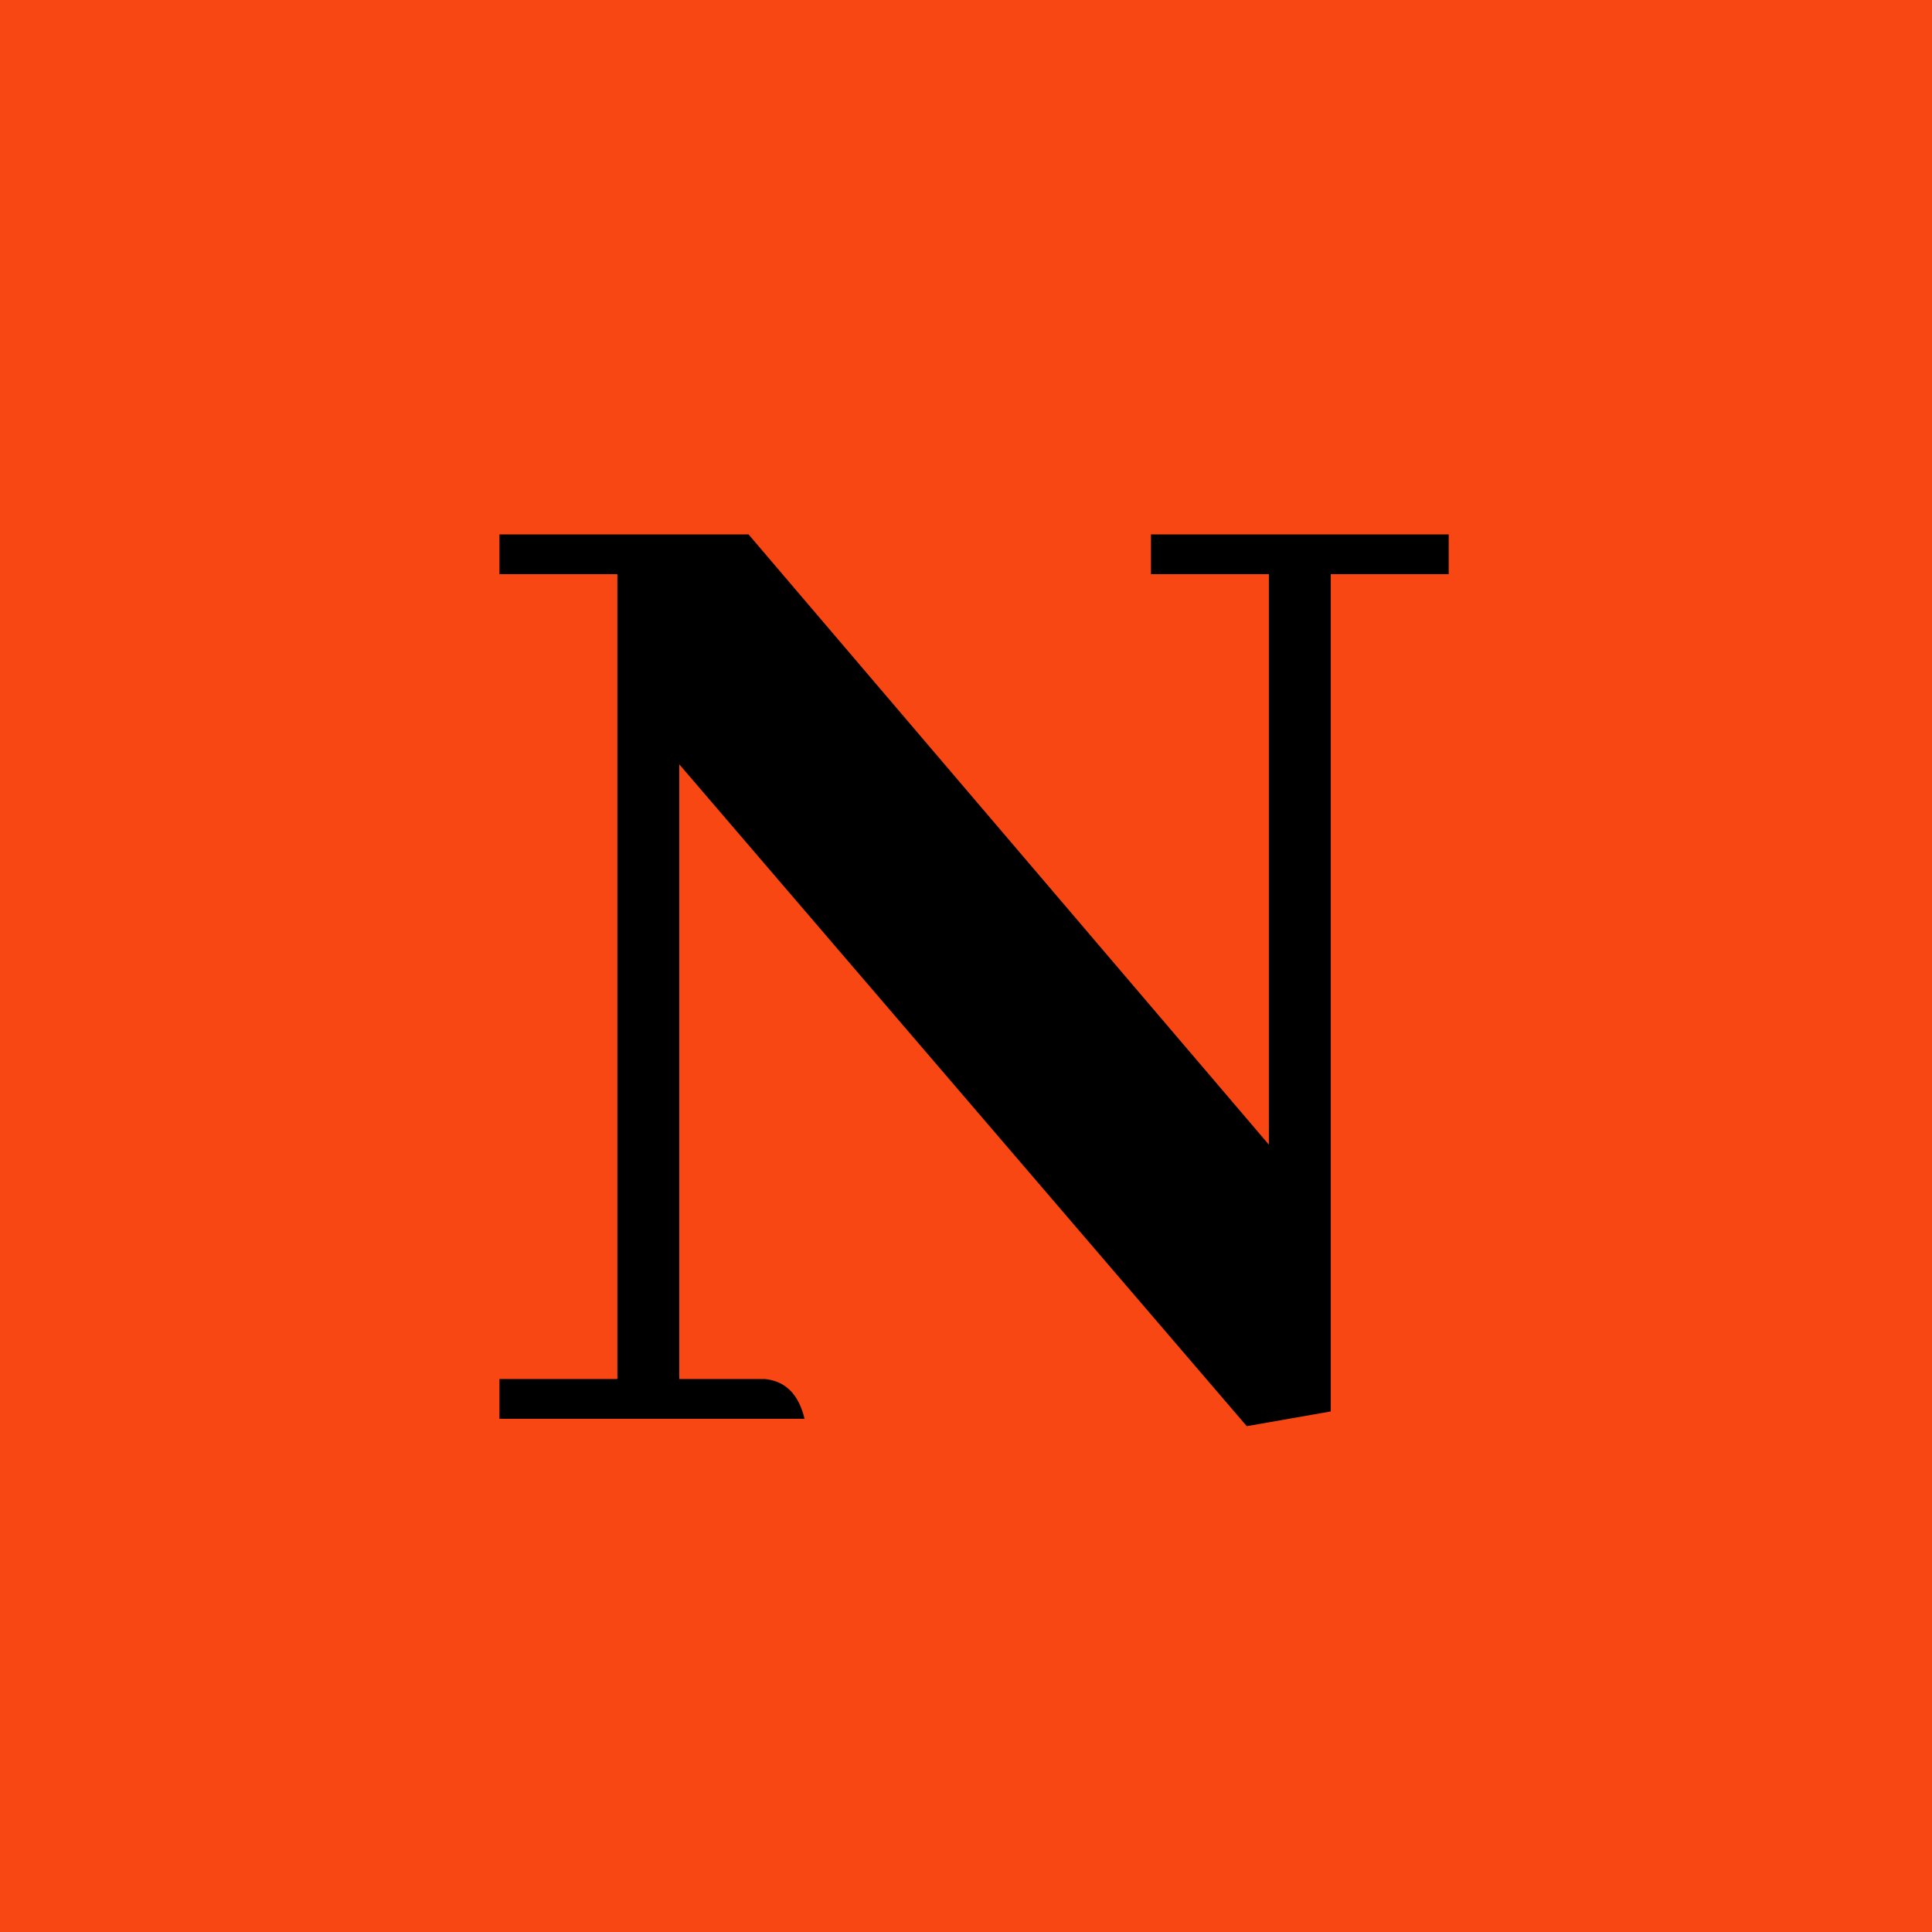
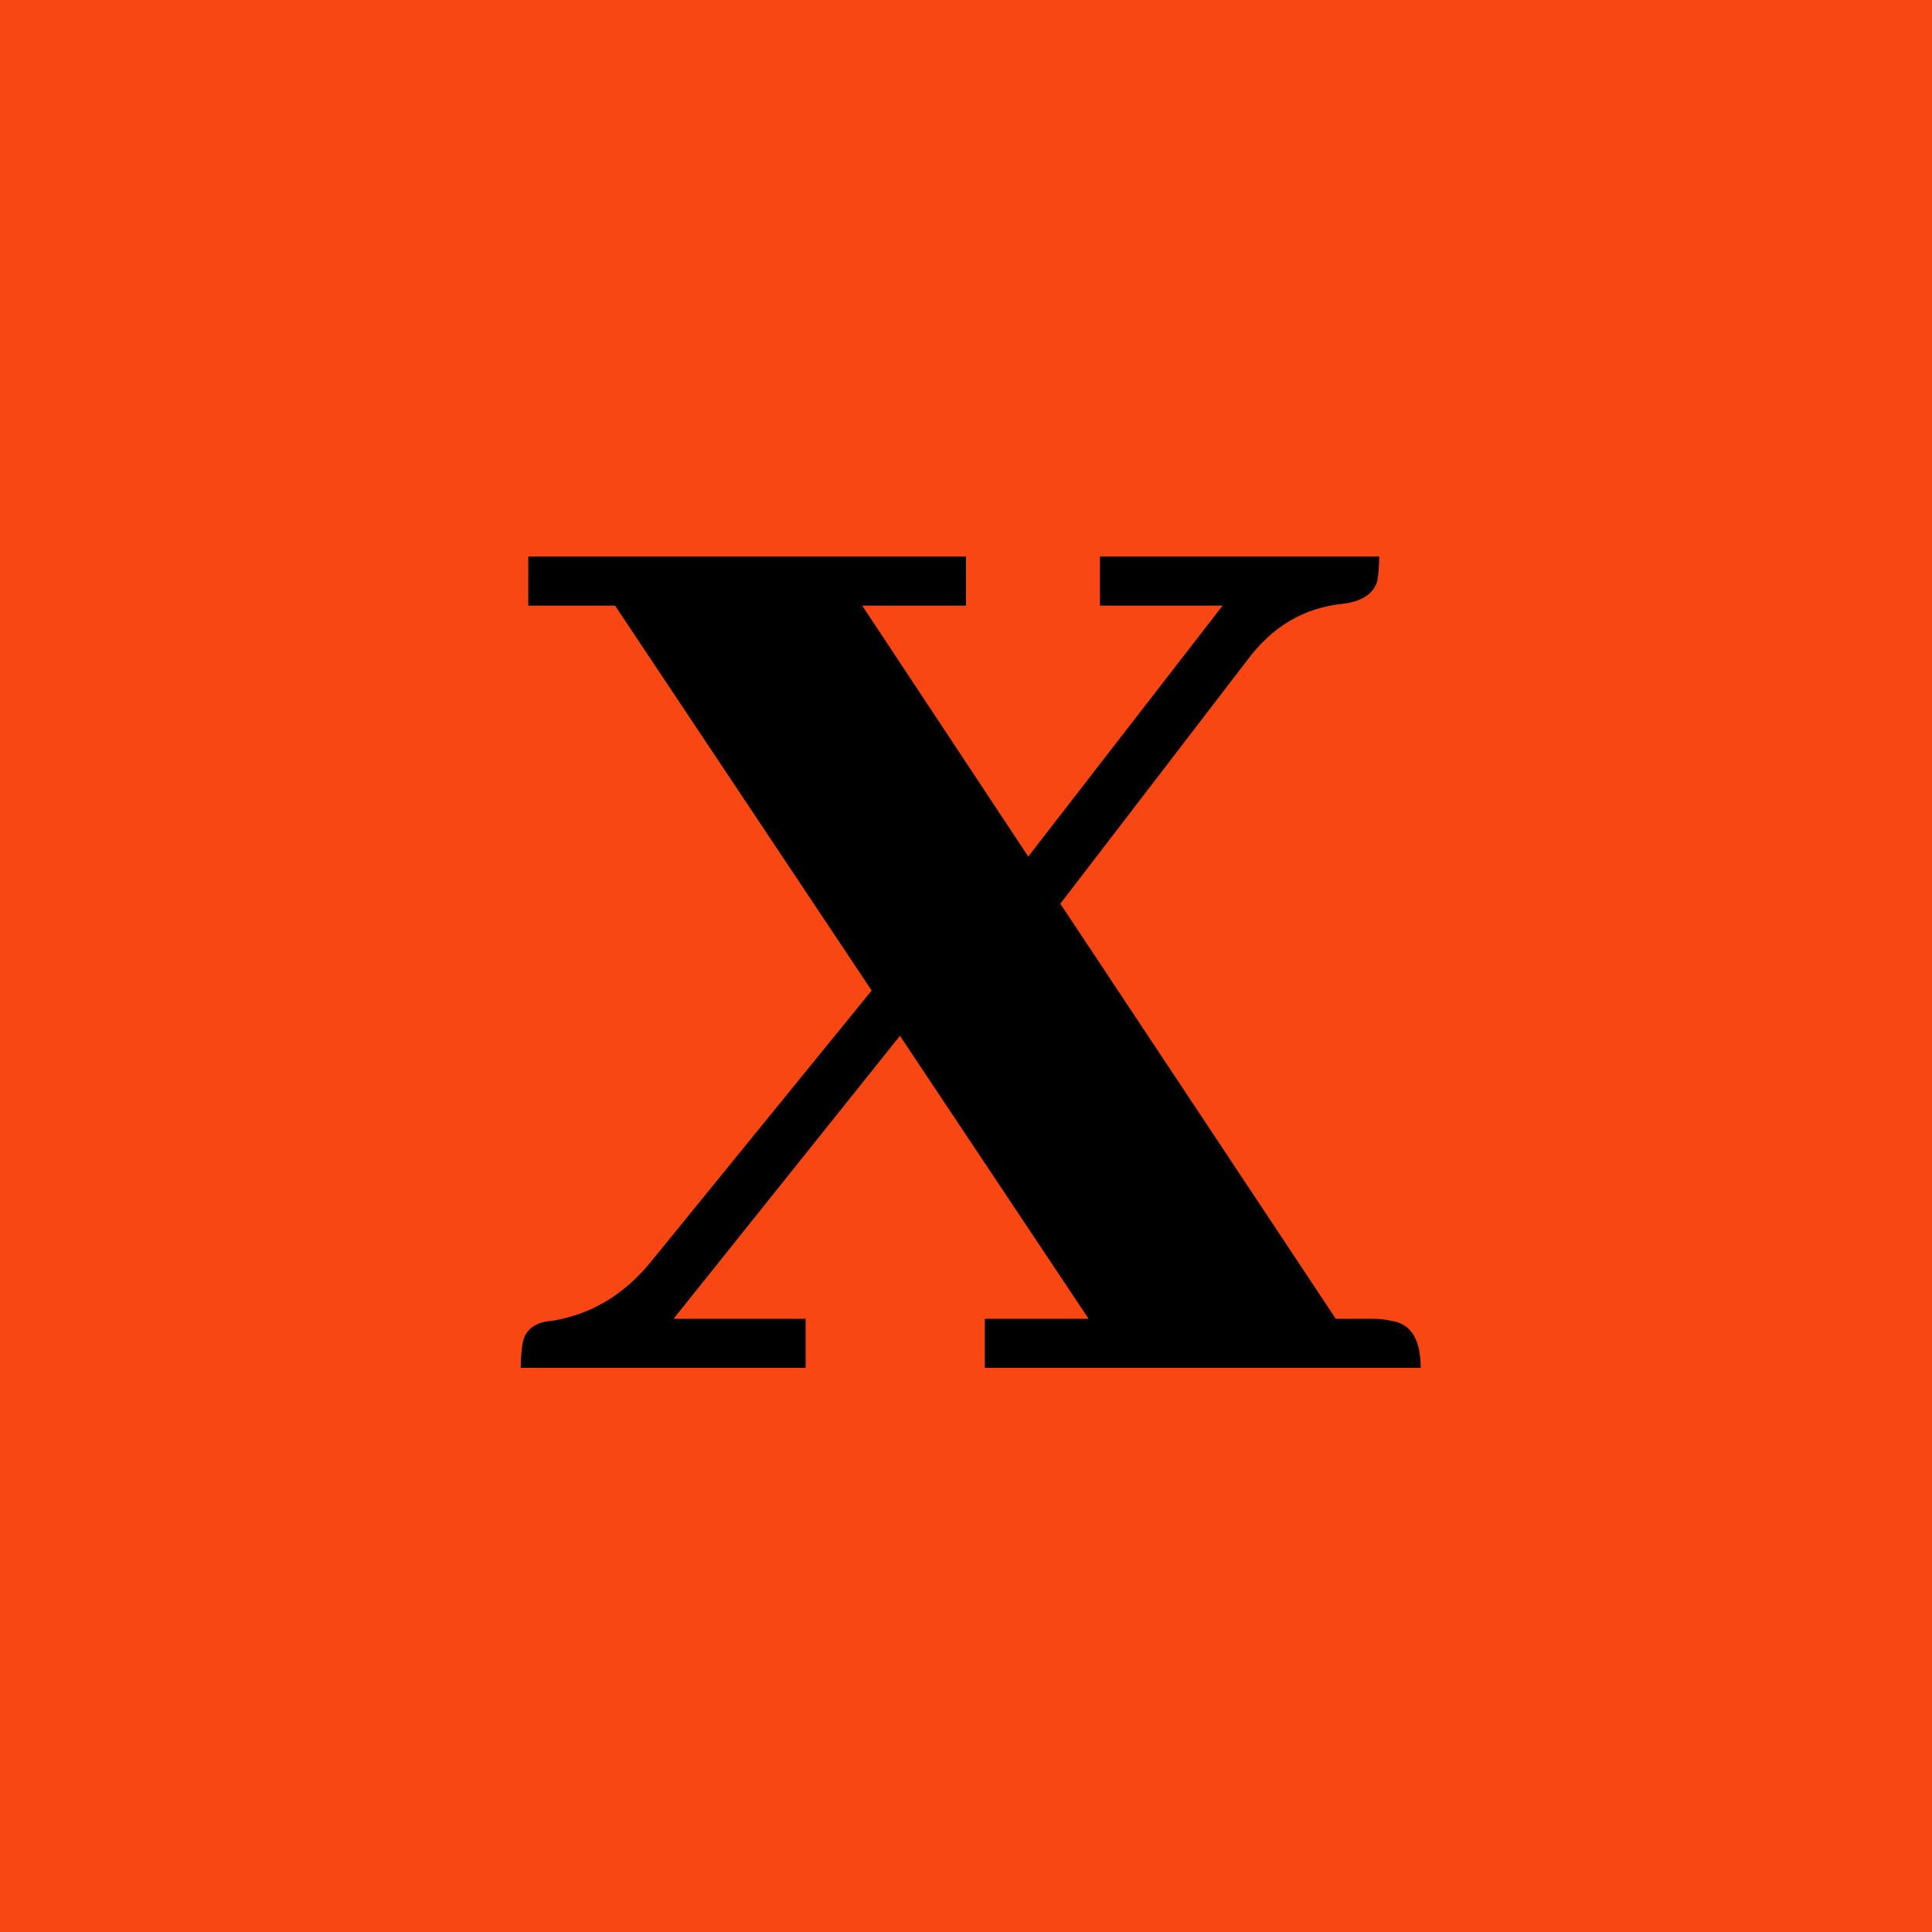
<svg xmlns="http://www.w3.org/2000/svg" width="1024" height="1024" viewBox="0 0 1024 1024" fill="none">
-   <rect width="1024" height="1024" fill="#F84713" />
-   <path d="M610.031 304.344V283.25H767.844V304.344H705.344V748.094L660.812 755.906L360.031 405.125V730.906H405.344C416.281 731.948 423.312 738.979 426.438 752H264.719V730.906H327.219V304.344H264.719V283.25H396.75L672.531 606.688V304.344H610.031Z" fill="black" />
+   <rect width="1024" height="1024" fill="#1E1E1E" />
+   <g clip-path="url(#clip0_0_1)">
+     <rect width="1024" height="1024" fill="#F84713" />
+     <path d="M276 725C276 720.333 276.333 716 277 712C278.333 704.667 283.667 700.667 293 700C313 696.667 330 686.667 344 670L462 525L326 321H280V295H512V321H457L545 454L648 321H583V295H731C731 299.667 730.667 304 730 308C728 314.667 722 318.667 712 320C691.333 322 674.333 332 661 350L562 479L708 699H728C731.333 699 734.333 699.333 737 700C747.667 701.333 753 709.667 753 725H522V699H577L477 549L357 699H427V725H276Z" fill="black" />
+   </g>
+   <defs>
+     <clipPath id="clip0_0_1">
+       <rect width="1024" height="1024" fill="white" />
+     </clipPath>
+   </defs>
</svg>
